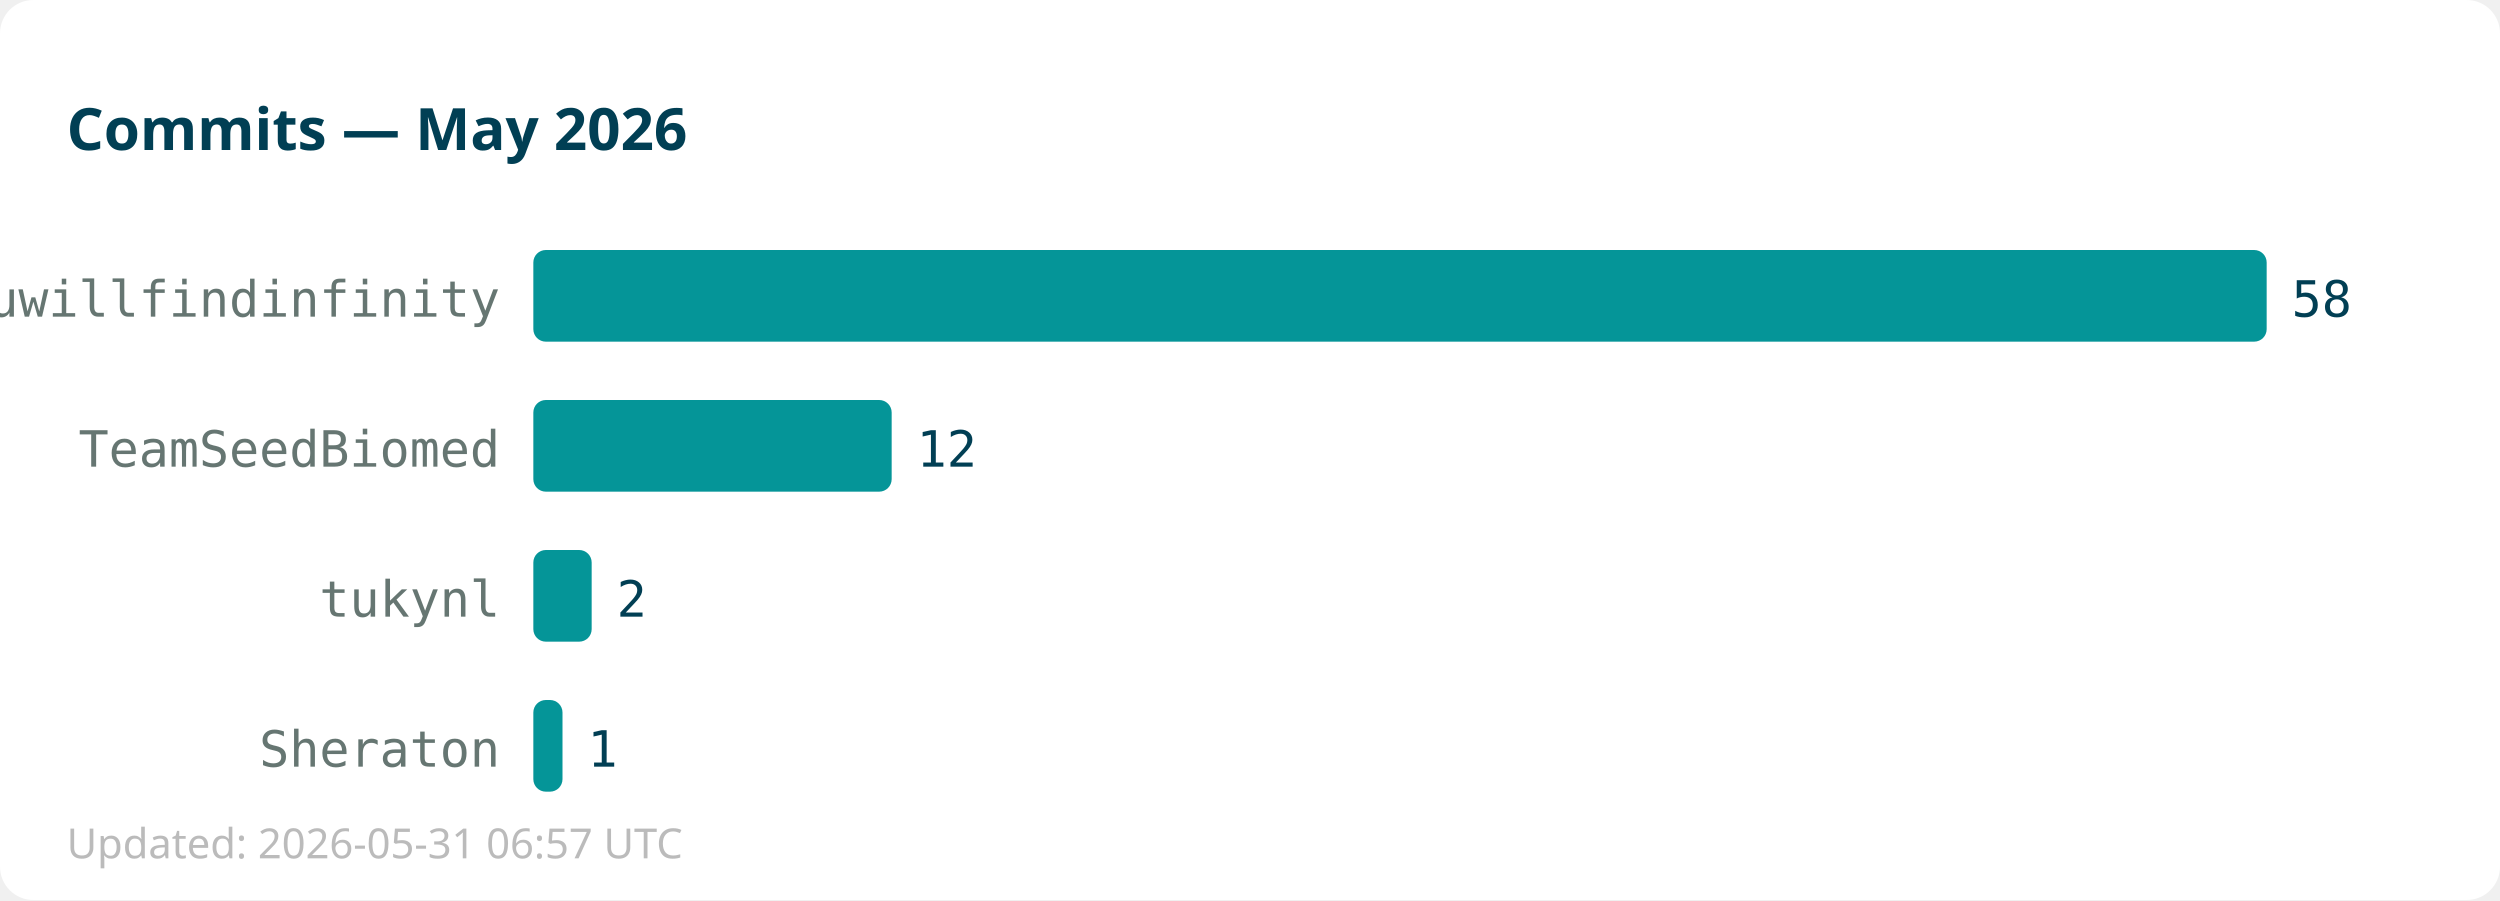
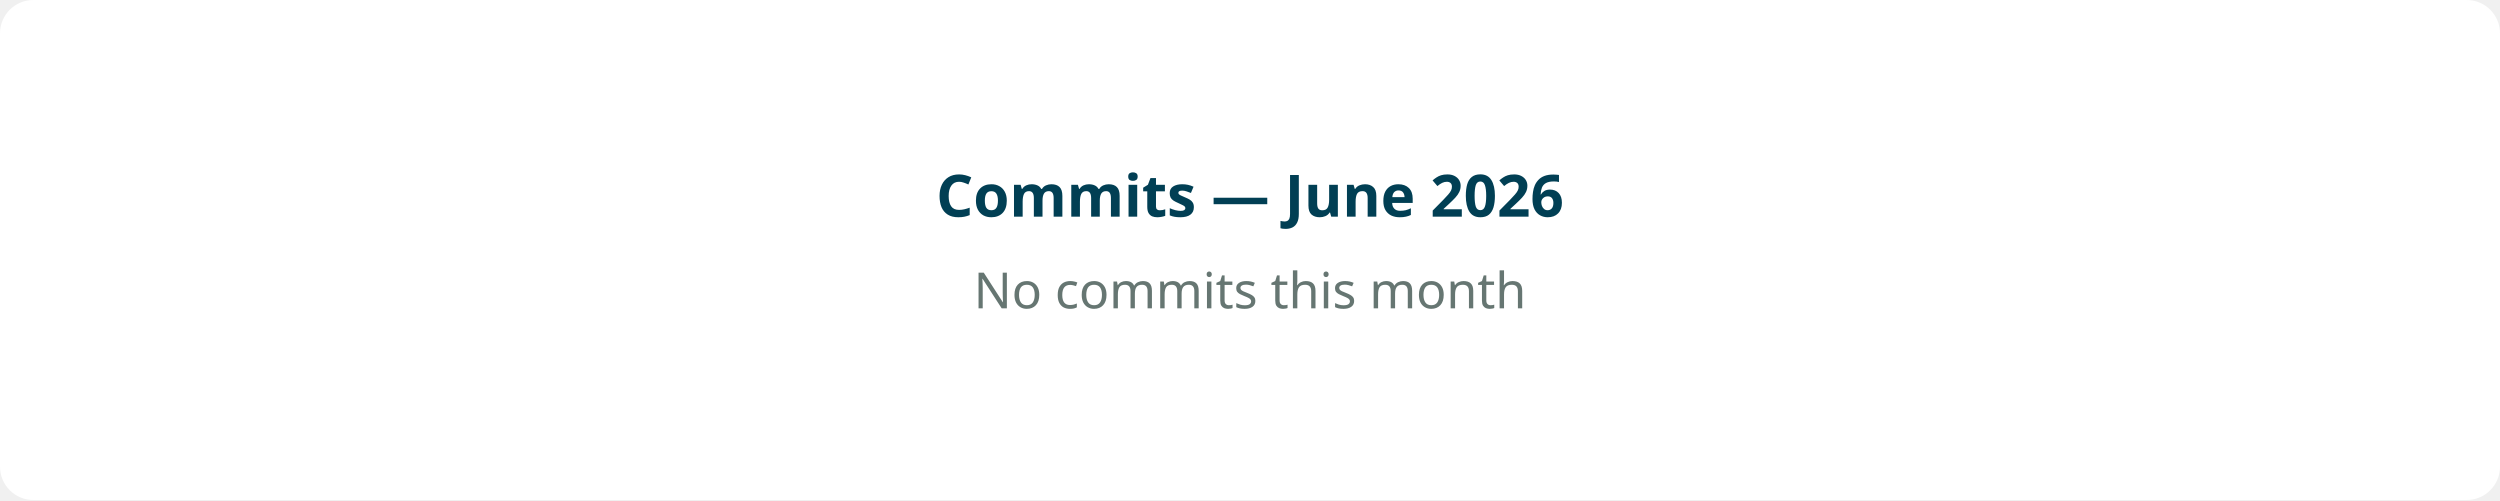
- <svg xmlns="http://www.w3.org/2000/svg" width="600" height="216">
-   <rect width="600" height="216" fill="#ffffff" rx="8" />
-   <text x="16" y="36" font-family="sans-serif" font-size="14" font-weight="bold" fill="#013f54">Commits — May 2026</text>
-   <text x="120" y="76" text-anchor="end" font-family="monospace" font-size="12" fill="#667672">youwillfindinfinity</text>
-   <rect x="128" y="60" width="416" height="22" fill="#059598" rx="3" />
-   <text x="550" y="76" font-family="monospace" font-size="12" fill="#013f54">58</text>
-   <text x="120" y="112" text-anchor="end" font-family="monospace" font-size="12" fill="#667672">TeamSeedBiomed</text>
-   <rect x="128" y="96" width="86" height="22" fill="#059598" rx="3" />
-   <text x="220" y="112" font-family="monospace" font-size="12" fill="#013f54">12</text>
-   <text x="120" y="148" text-anchor="end" font-family="monospace" font-size="12" fill="#667672">tukynl</text>
-   <rect x="128" y="132" width="14" height="22" fill="#059598" rx="3" />
-   <text x="148" y="148" font-family="monospace" font-size="12" fill="#013f54">2</text>
-   <text x="120" y="184" text-anchor="end" font-family="monospace" font-size="12" fill="#667672">Sheraton</text>
-   <rect x="128" y="168" width="7" height="22" fill="#059598" rx="3" />
-   <text x="141" y="184" font-family="monospace" font-size="12" fill="#013f54">1</text>
-   <text x="16" y="206" font-family="sans-serif" font-size="10" fill="#bbbbbb">Updated: 2026-05-31 06:57 UTC</text>
+ <svg xmlns="http://www.w3.org/2000/svg" width="600" height="120">
+   <rect width="600" height="120" fill="#ffffff" rx="8" />
+   <text x="300" y="52" text-anchor="middle" font-family="sans-serif" font-size="14" font-weight="bold" fill="#013f54">Commits — June 2026</text>
+   <text x="300" y="74" text-anchor="middle" font-family="sans-serif" font-size="12" fill="#667672">No commits this month</text>
</svg>
